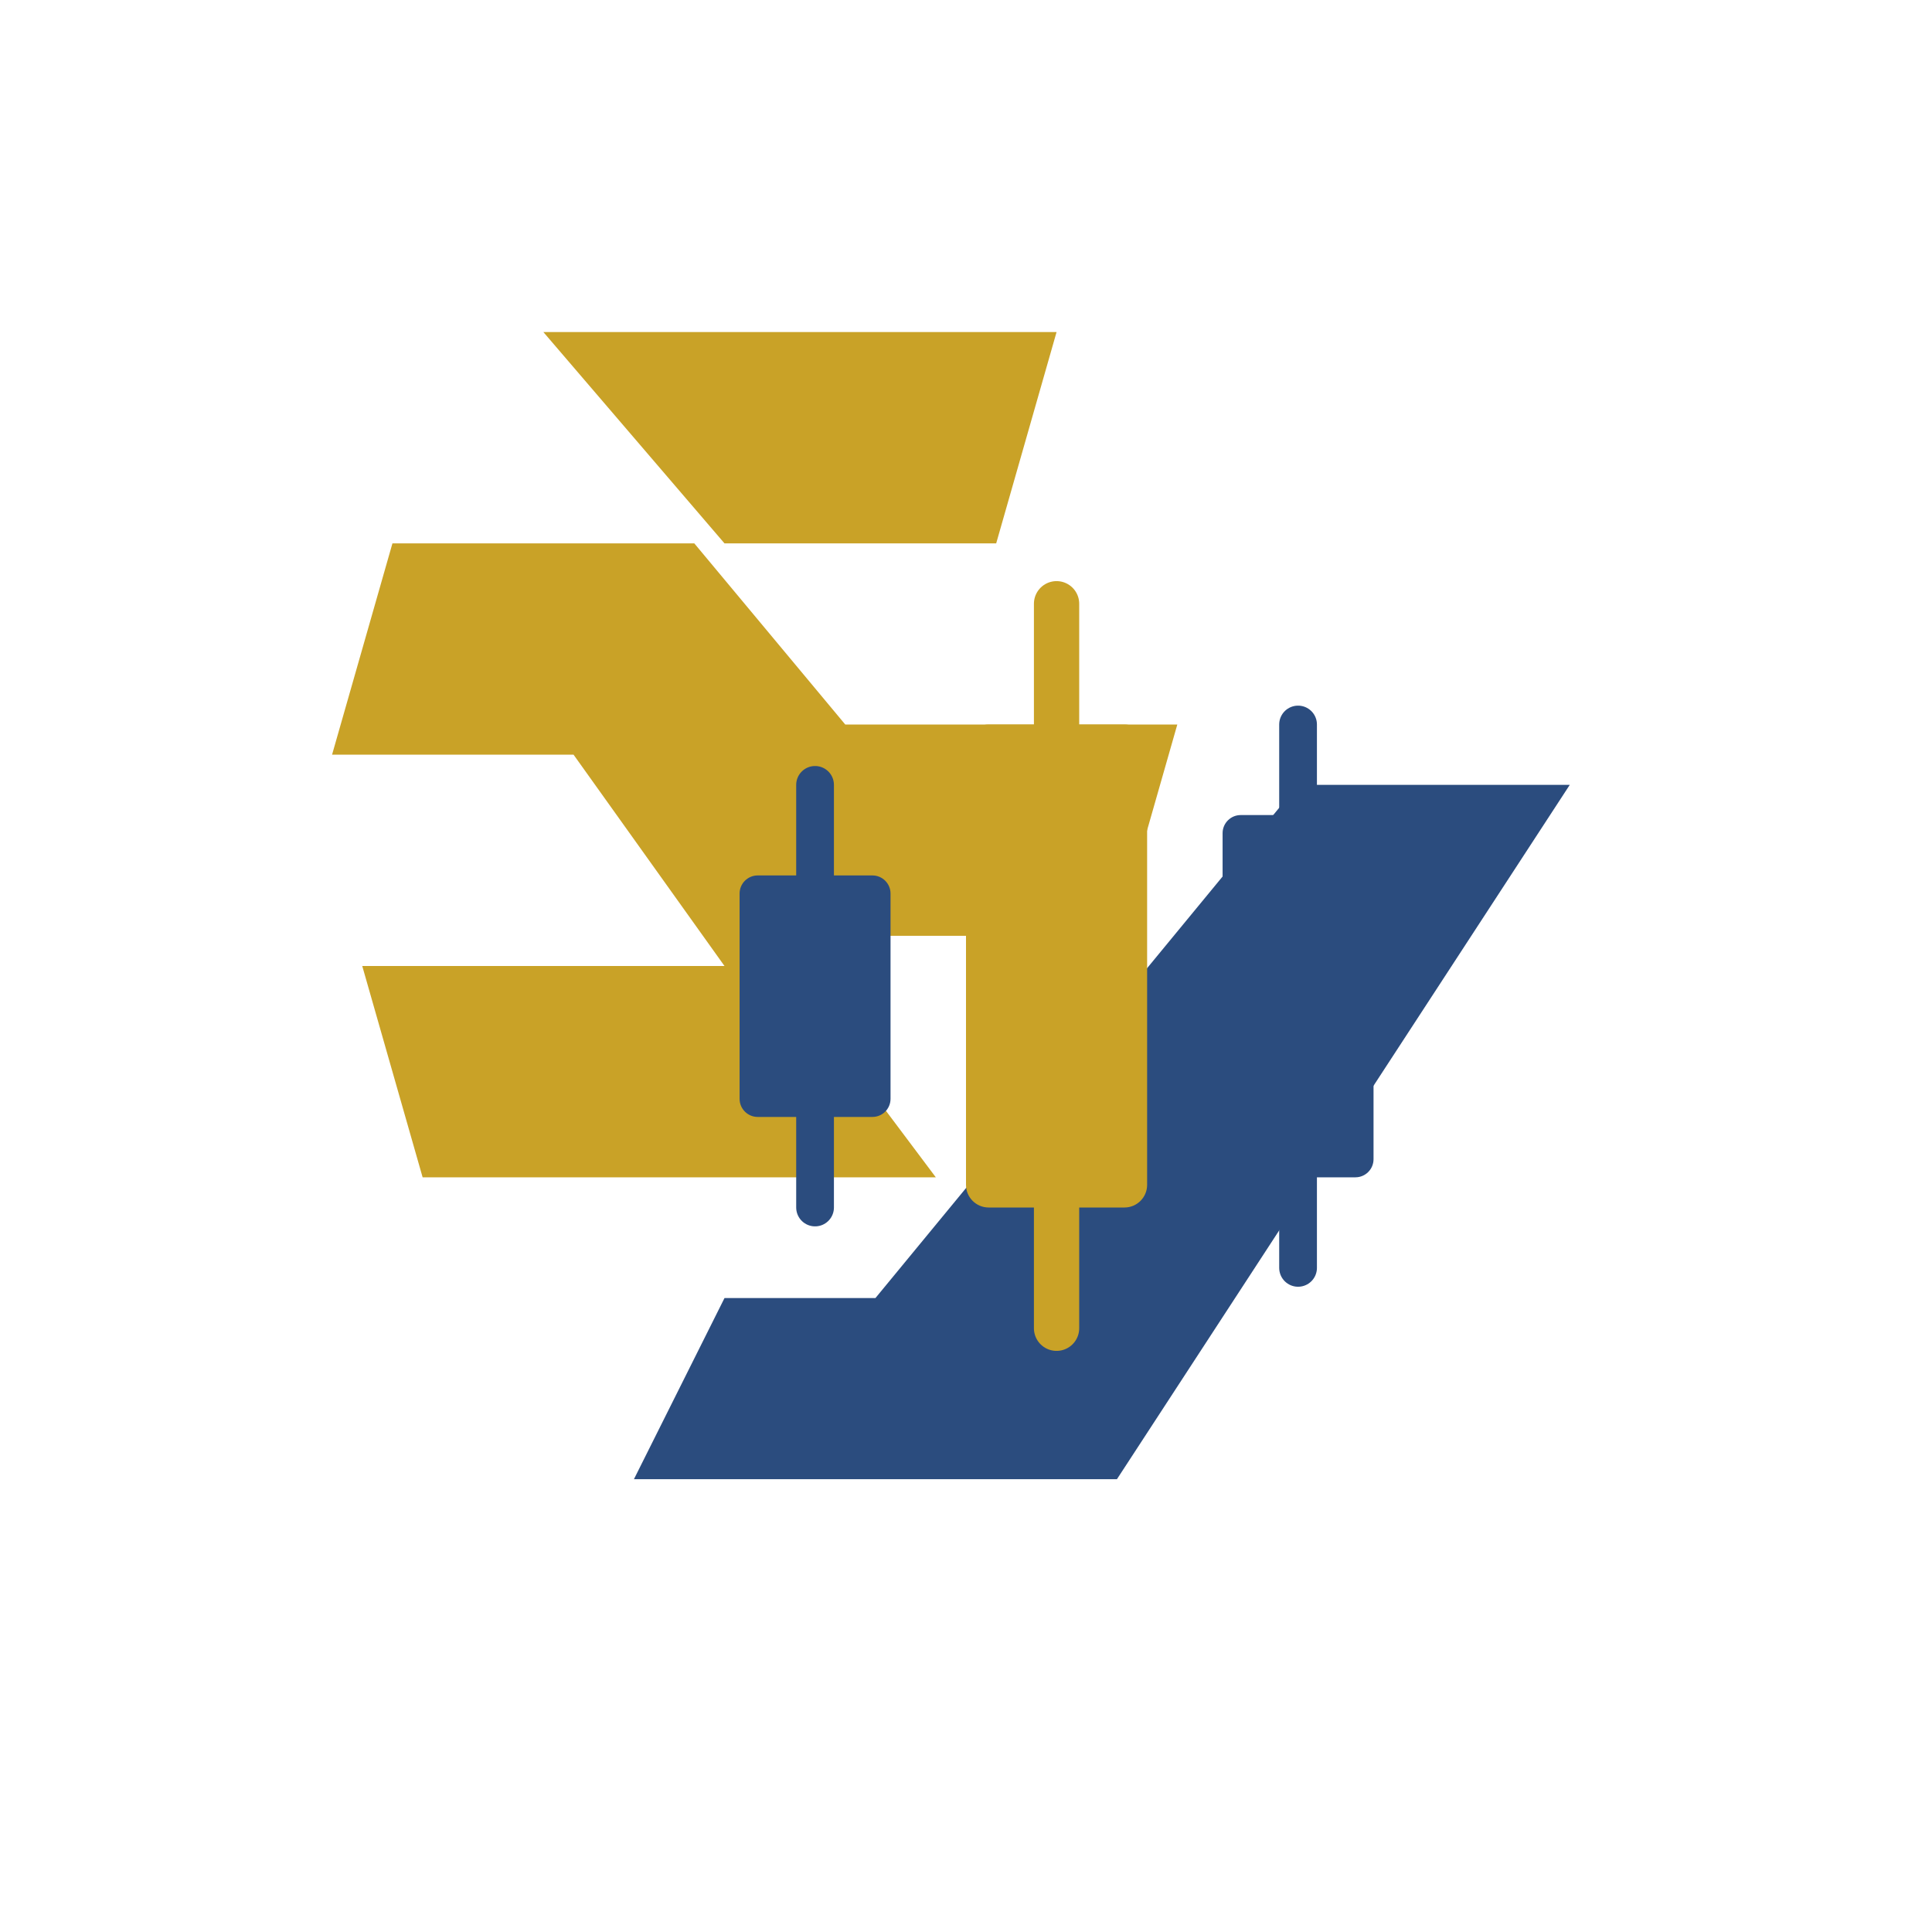
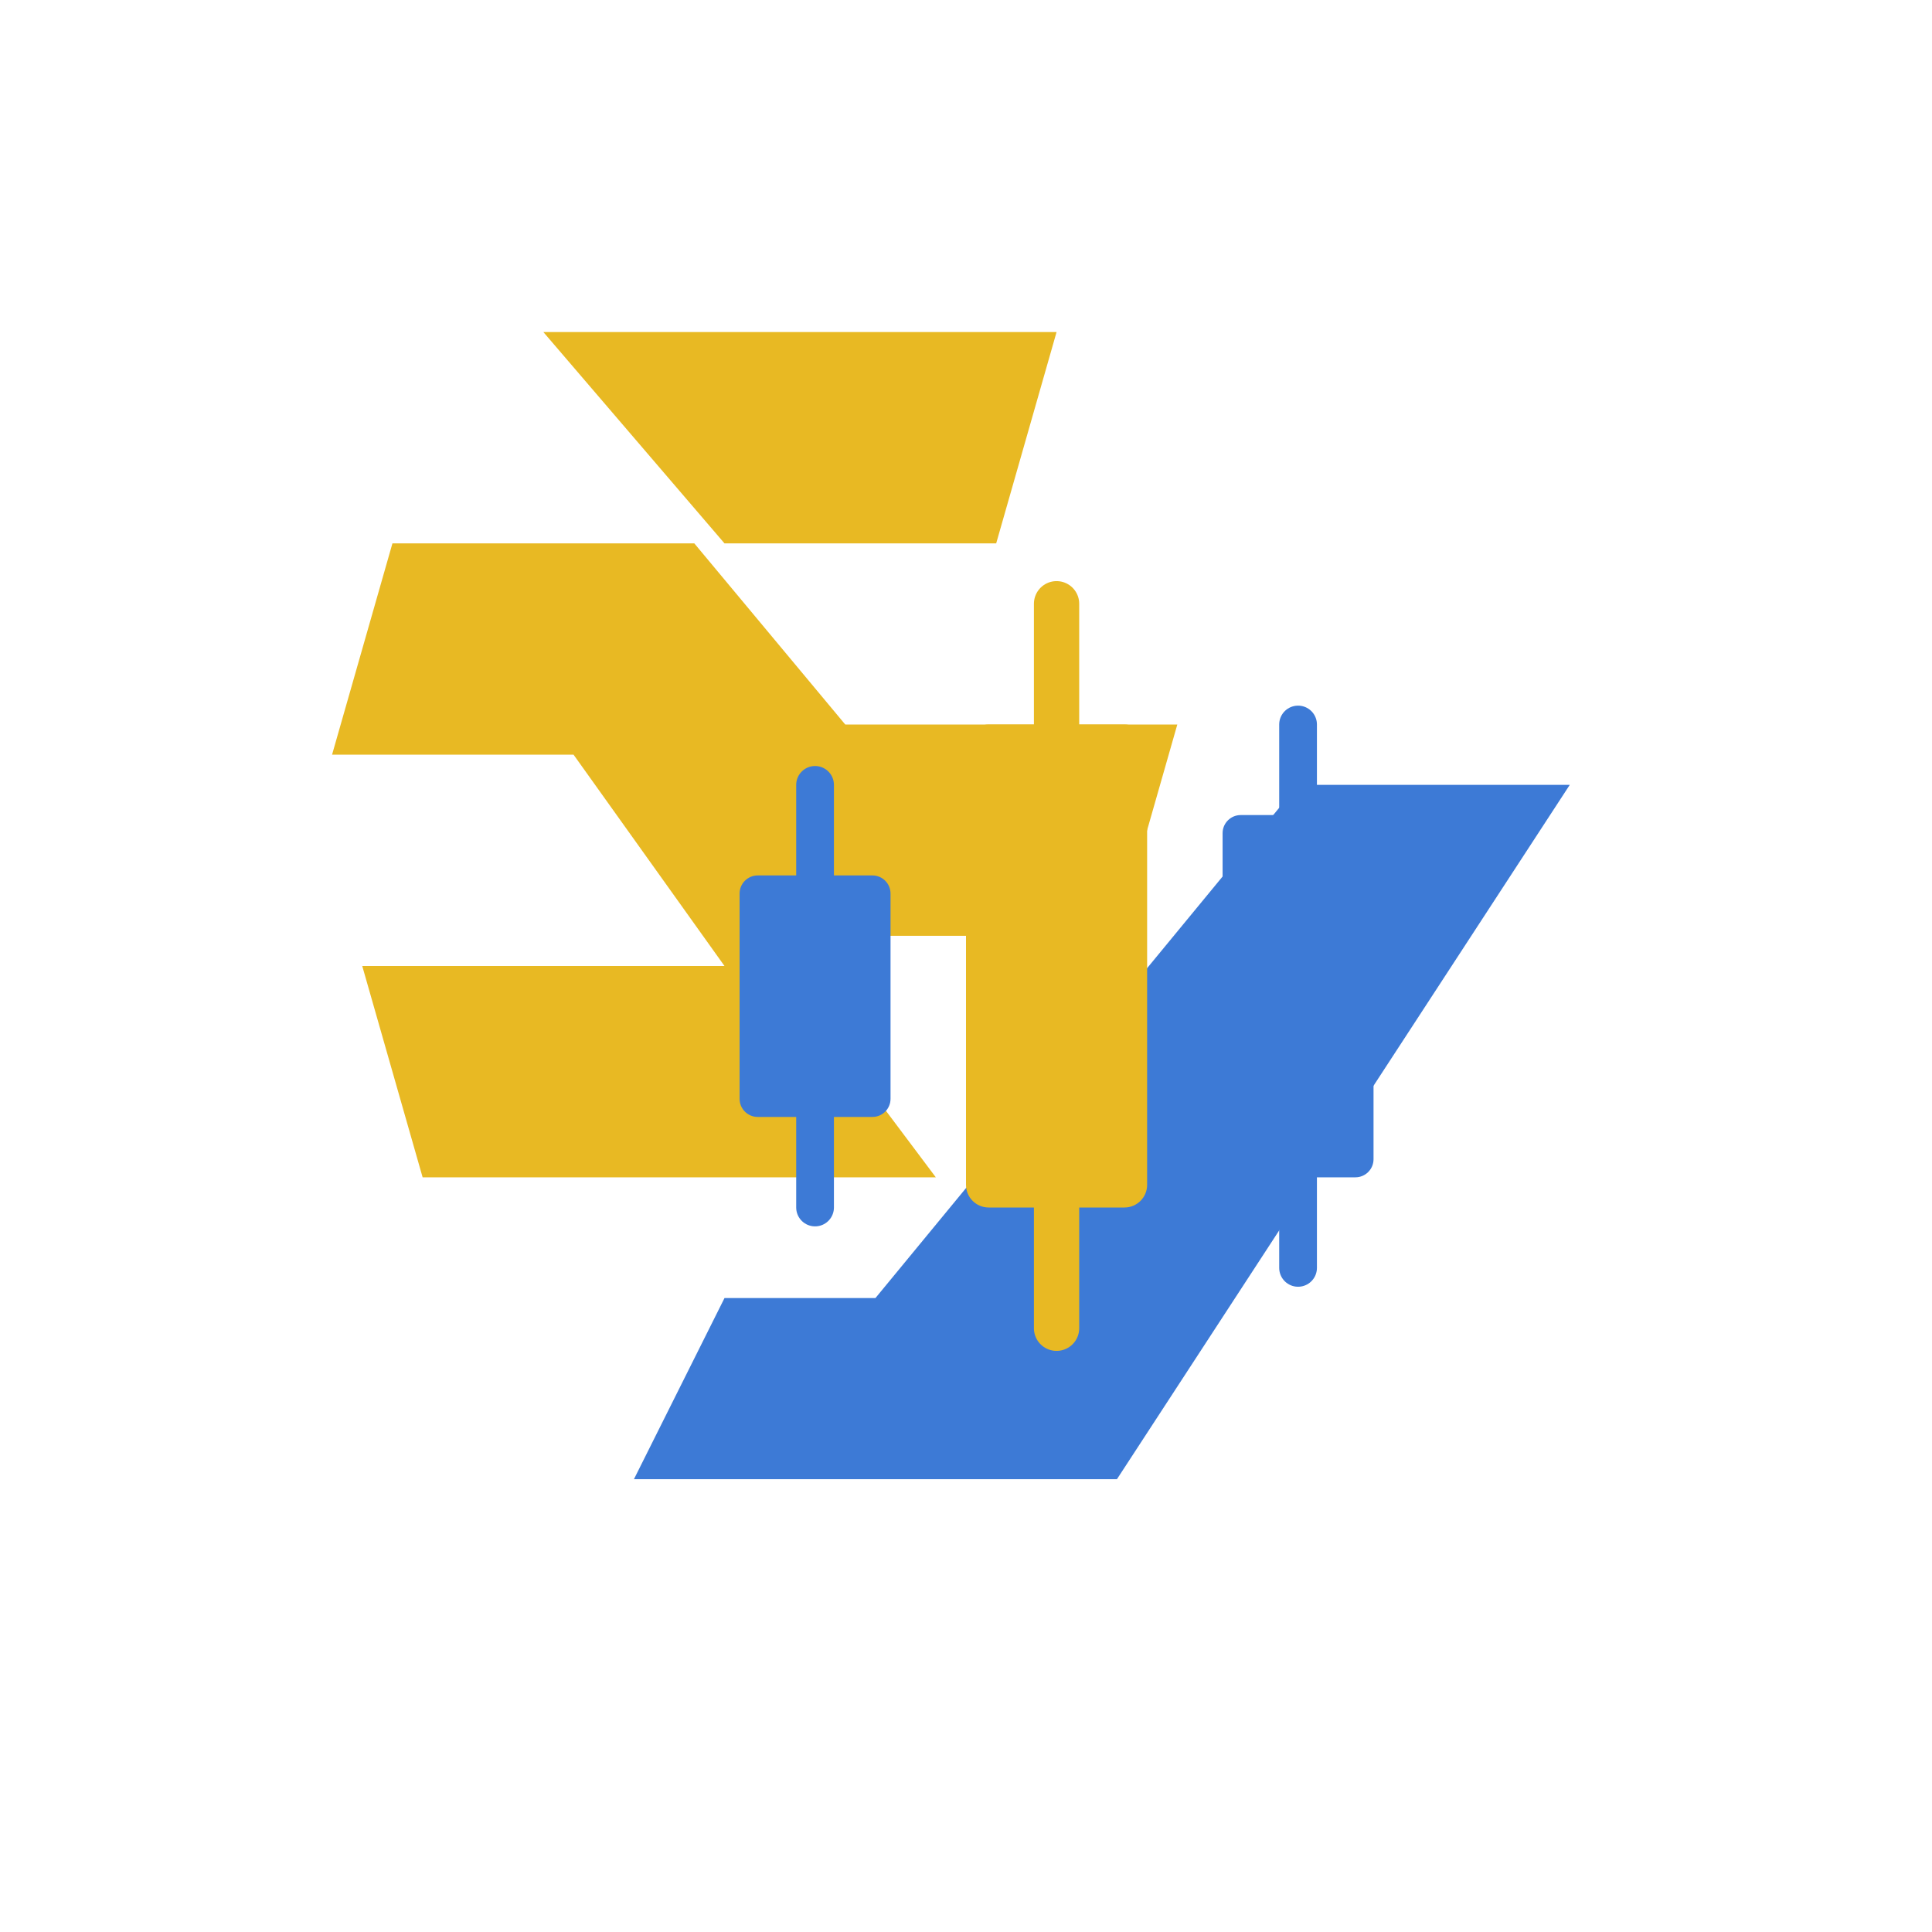
<svg xmlns="http://www.w3.org/2000/svg" viewBox="0 0 128 128" fill="none" role="img" aria-label="SV Screener">
-   <path fill="#C9A227" d="M34 22h36l-4 14H46l10 12h22l-4 14H50l12 16H28l-4-14h24L38 50H22l4-14h22L36 22h-2z" />
-   <path fill="#2B4C7E" d="M58 86l28-34h18L74 98H42l6-12h10z" />
+   <path fill="#E8B923" d="M34 22h36l-4 14H46l10 12h22l-4 14H50l12 16H28l-4-14h24L38 50H22l4-14h22L36 22h-2z" />
+   <path fill="#3D7AD6" d="M58 86l28-34h18L74 98H42l6-12h10z" />
  <g stroke-linecap="round">
-     <path d="M70 40v8M70 80v8" stroke="#C9A227" stroke-width="3" />
-     <rect x="64" y="48" width="12" height="32" rx="1.5" fill="#C9A227" />
-     <path d="M54 52v6M54 74v6" stroke="#2B4C7E" stroke-width="2.5" />
-     <rect x="49" y="58" width="10" height="16" rx="1.2" fill="#2B4C7E" />
-     <path d="M86 48v6M86 78v6" stroke="#2B4C7E" stroke-width="2.5" />
-     <rect x="81" y="54" width="10" height="24" rx="1.2" fill="#2B4C7E" />
+     <path d="M70 40v8M70 80v8" stroke="#E8B923" stroke-width="3" />
+     <rect x="64" y="48" width="12" height="32" rx="1.5" fill="#E8B923" />
+     <path d="M54 52v6M54 74v6" stroke="#3D7AD6" stroke-width="2.5" />
+     <rect x="49" y="58" width="10" height="16" rx="1.2" fill="#3D7AD6" />
+     <path d="M86 48v6M86 78v6" stroke="#3D7AD6" stroke-width="2.5" />
+     <rect x="81" y="54" width="10" height="24" rx="1.2" fill="#3D7AD6" />
  </g>
</svg>
